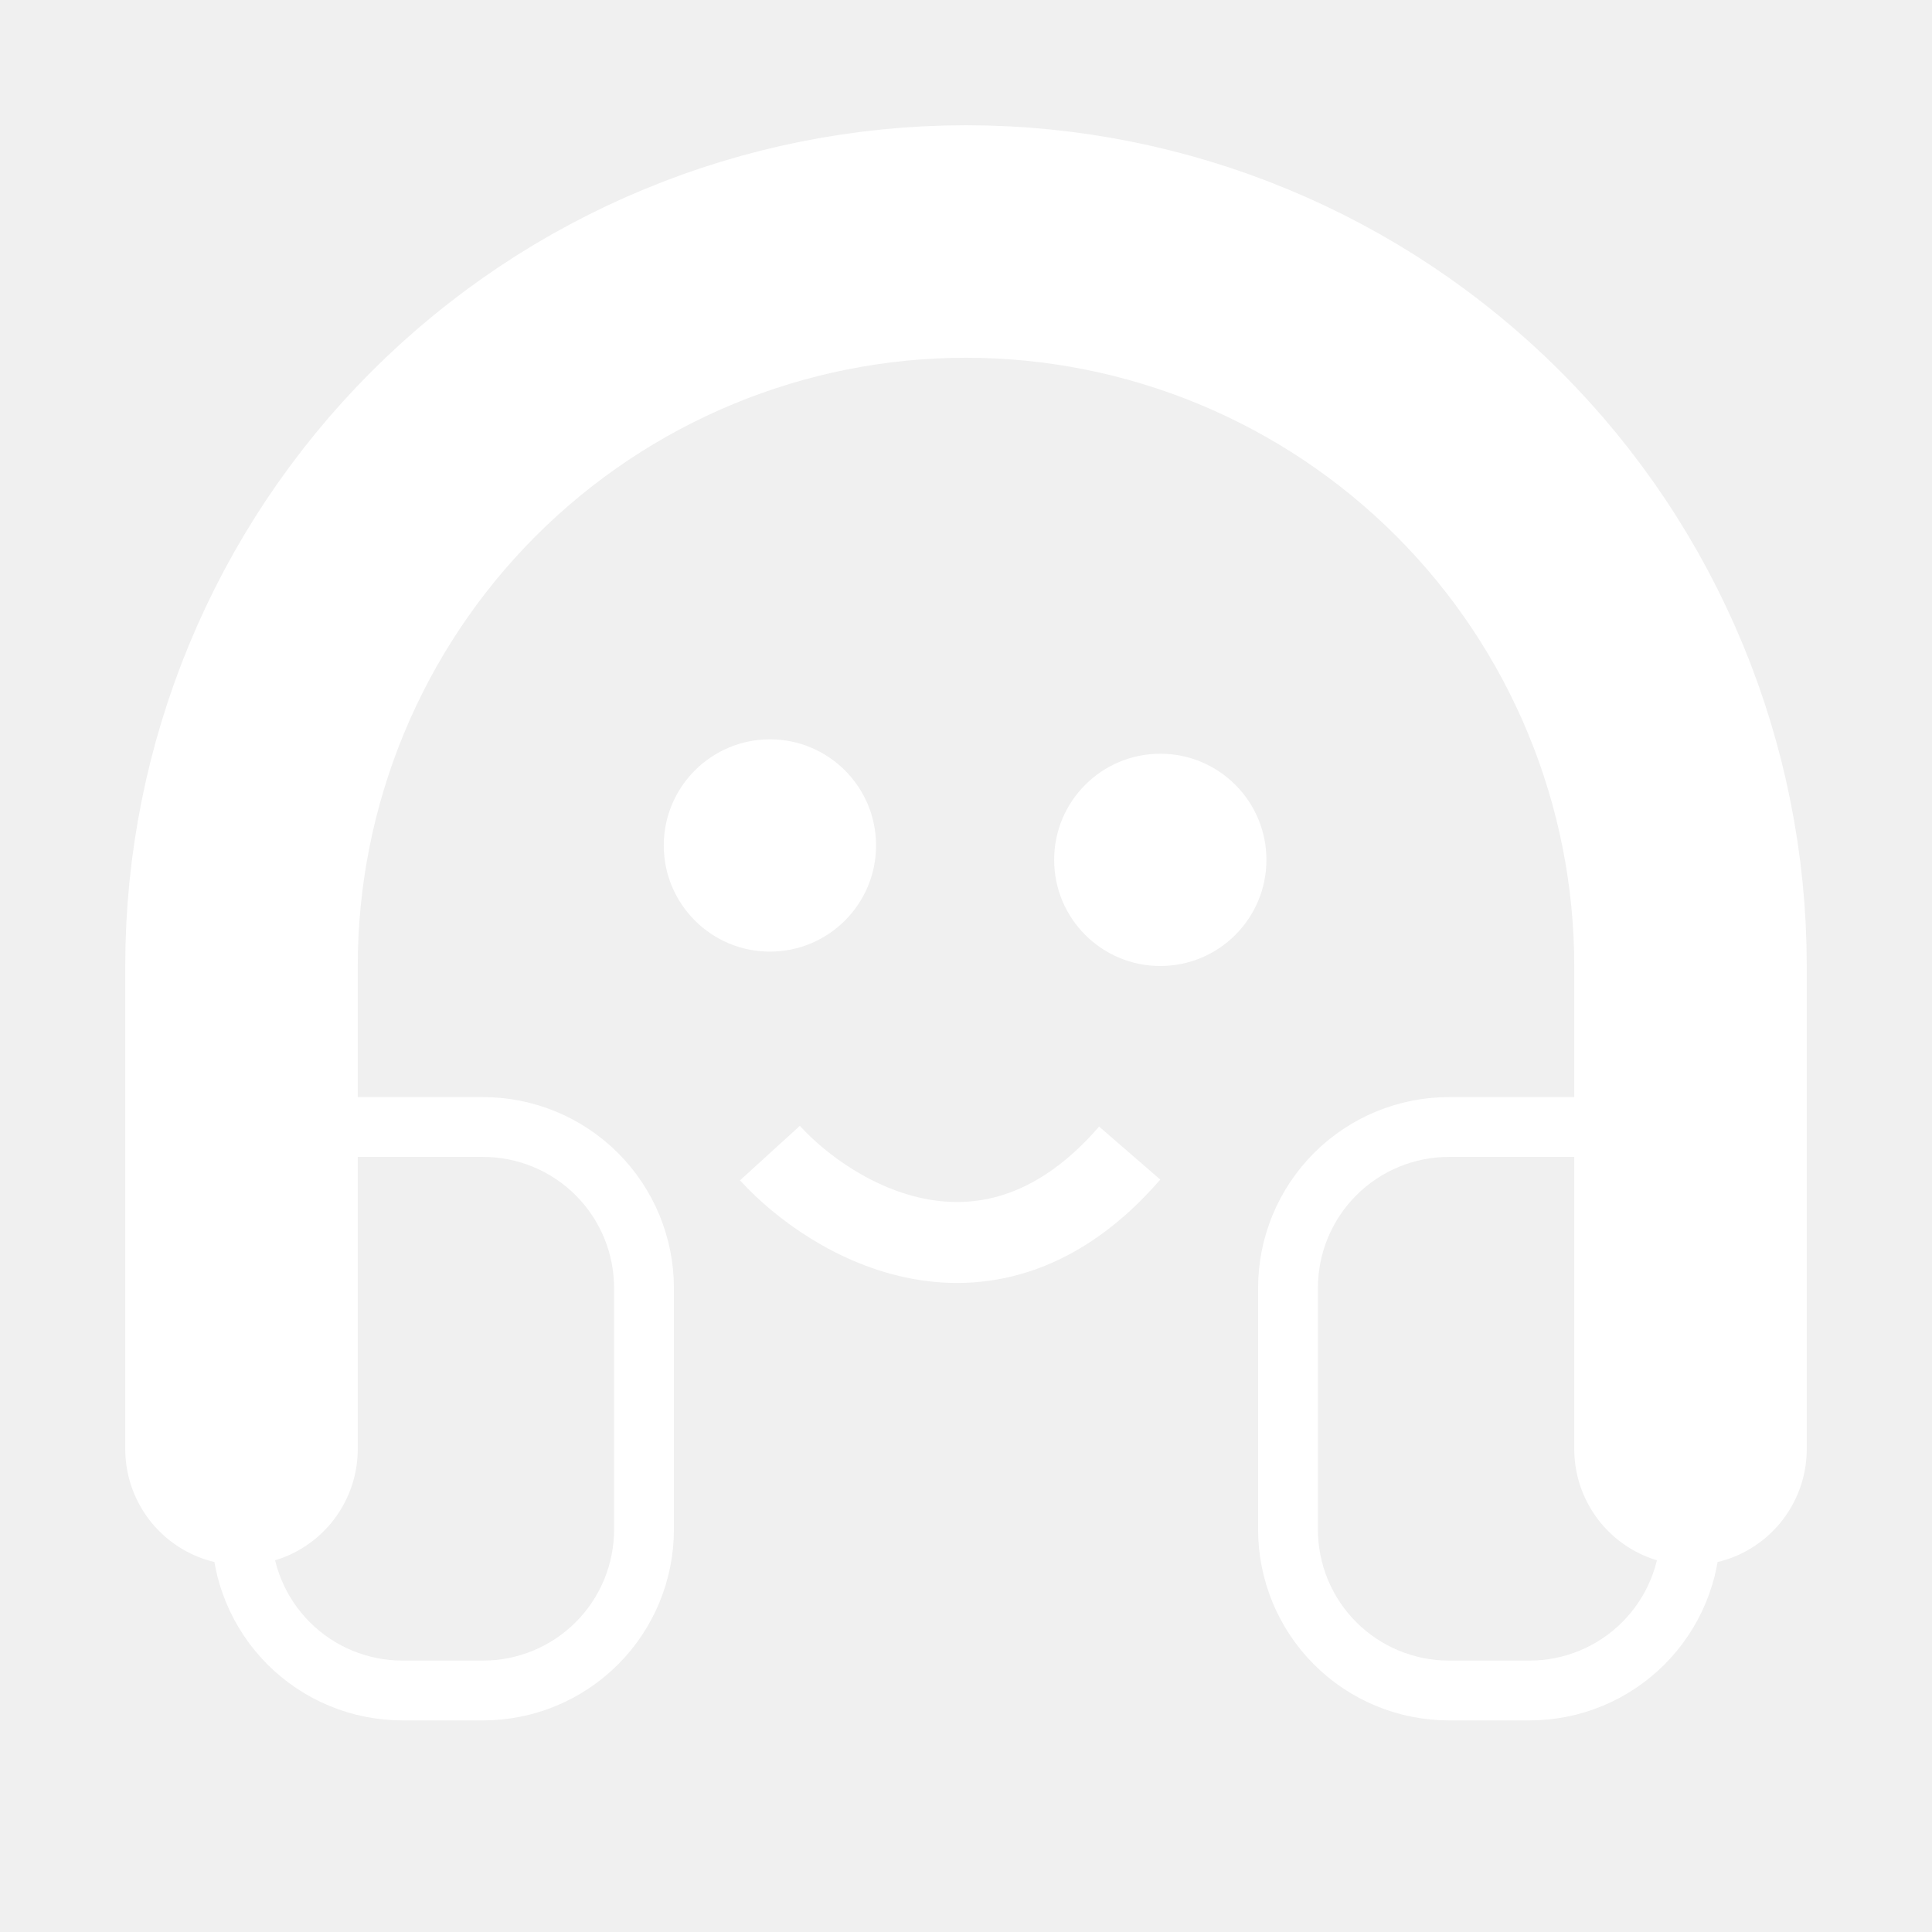
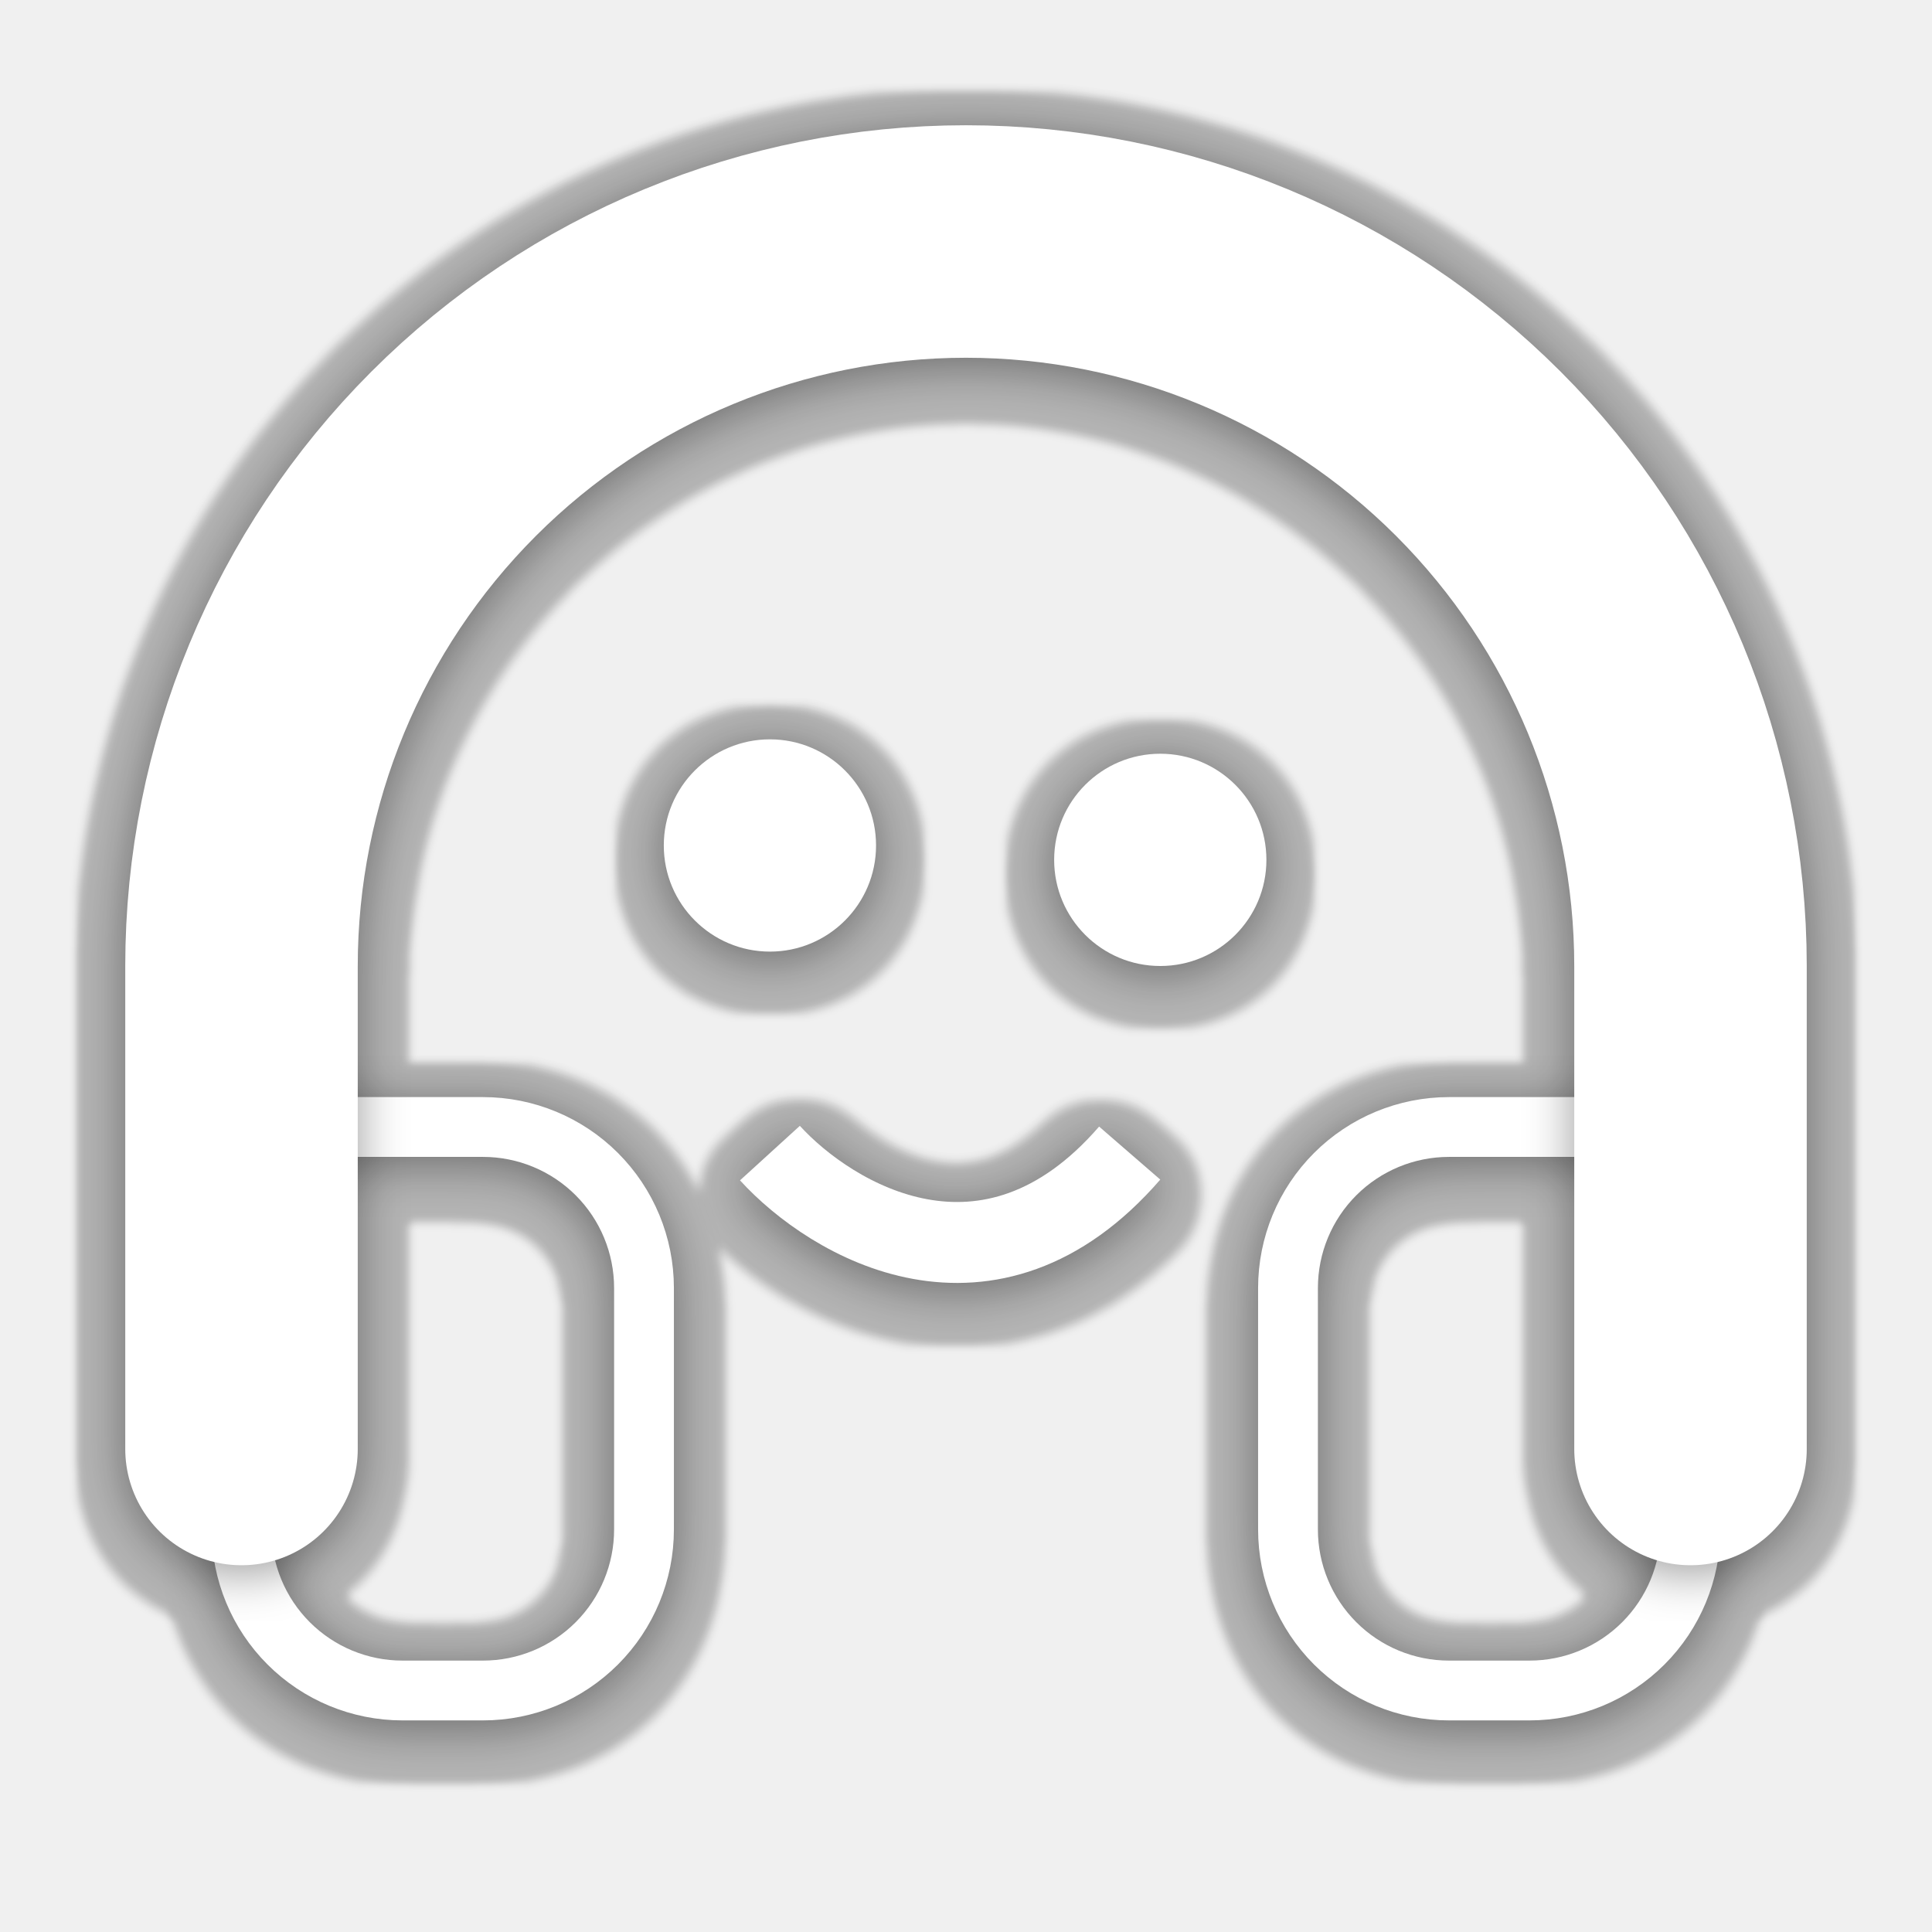
<svg xmlns="http://www.w3.org/2000/svg" width="1074" height="1074" viewBox="0 0 1074 1074" fill="none">
-   <path d="M134.25 805.5V537C134.25 430.184 176.682 327.743 252.213 252.213C327.743 176.682 430.184 134.25 537 134.25C643.816 134.25 746.257 176.682 821.787 252.213C897.317 327.743 939.75 430.184 939.75 537V805.5" stroke="white" stroke-width="129.25" stroke-linecap="round" stroke-linejoin="round" />
-   <path d="M939.75 850.25C939.75 873.987 930.321 896.752 913.536 913.536C896.752 930.321 873.987 939.75 850.25 939.75H805.5C781.763 939.75 758.998 930.321 742.214 913.536C725.429 896.752 716 873.987 716 850.25V716C716 692.263 725.429 669.499 742.214 652.714C758.998 635.93 781.763 626.5 805.5 626.5H939.75V850.25ZM134.25 850.25C134.25 873.987 143.679 896.752 160.464 913.536C177.248 930.321 200.013 939.75 223.75 939.75H268.5C292.237 939.75 315.002 930.321 331.786 913.536C348.571 896.752 358 873.987 358 850.25V716C358 692.263 348.571 669.499 331.786 652.714C315.002 635.93 292.237 626.5 268.5 626.5H134.25V850.25Z" stroke="white" stroke-width="33.25" stroke-linecap="round" stroke-linejoin="round" />
-   <circle cx="428" cy="470" r="59" fill="white" />
-   <circle cx="645" cy="478" r="59" fill="white" />
-   <path d="M428 641C462.167 678.5 550 731 628 641" stroke="white" stroke-width="45" />
+   <g filter="url(#filter0_d)">
+     <g filter="url(#filter1_d)">
+       <path d="M939.75 850.25C939.75 873.987 930.321 896.752 913.536 913.536C896.752 930.321 873.987 939.75 850.25 939.75H805.5C781.763 939.75 758.998 930.321 742.214 913.536C725.429 896.752 716 873.987 716 850.25V716C716 692.263 725.429 669.499 742.214 652.714C758.998 635.93 781.763 626.5 805.5 626.5H939.75V850.25ZM134.25 850.25C134.25 873.987 143.679 896.752 160.464 913.536C177.248 930.321 200.013 939.75 223.75 939.75H268.5C292.237 939.75 315.002 930.321 331.786 913.536C348.571 896.752 358 873.987 358 850.25V716C358 692.263 348.571 669.499 331.786 652.714C315.002 635.93 292.237 626.5 268.5 626.5H134.25V850.25Z" stroke="white" stroke-width="33.25" stroke-linecap="round" stroke-linejoin="round" />
+     </g>
+     <g filter="url(#filter2_d)">
+       <path d="M134.25 805.5V537C134.25 430.184 176.682 327.743 252.213 252.213C327.743 176.682 430.184 134.25 537 134.25C643.816 134.25 746.257 176.682 821.787 252.213C897.317 327.743 939.75 430.184 939.75 537V805.5" stroke="white" stroke-width="129.25" stroke-linecap="round" stroke-linejoin="round" />
+     </g>
+     <g filter="url(#filter3_d)">
+       <circle cx="428" cy="470" r="59" fill="white" />
+     </g>
+     <g filter="url(#filter4_d)">
+       <circle cx="645" cy="478" r="59" fill="white" />
+     </g>
+     <g filter="url(#filter5_d)">
+       <path d="M428 641C462.167 678.5 550 731 628 641" stroke="white" stroke-width="45" />
+     </g>
+   </g>
+   <defs>
+     <filter id="filter0_d" x="-4" y="0" width="1082" height="1082" filterUnits="userSpaceOnUse" color-interpolation-filters="sRGB">
+       <feFlood flood-opacity="0" result="BackgroundImageFix" />
+       <feColorMatrix in="SourceAlpha" type="matrix" values="0 0 0 0 0 0 0 0 0 0 0 0 0 0 0 0 0 0 127 0" />
+       <feOffset dy="4" />
+       <feGaussianBlur stdDeviation="2" />
+       <feColorMatrix type="matrix" values="0 0 0 0 0 0 0 0 0 0 0 0 0 0 0 0 0 0 0.25 0" />
+       <feBlend mode="normal" in2="BackgroundImageFix" result="effect1_dropShadow" />
+       <feBlend mode="normal" in="SourceGraphic" in2="effect1_dropShadow" result="shape" />
+     </filter>
+     <filter id="filter1_d" x="90.625" y="586.875" width="892.75" height="400.5" filterUnits="userSpaceOnUse" color-interpolation-filters="sRGB">
+       <feFlood flood-opacity="0" result="BackgroundImageFix" />
+       <feColorMatrix in="SourceAlpha" type="matrix" values="0 0 0 0 0 0 0 0 0 0 0 0 0 0 0 0 0 0 127 0" />
+       <feOffset dy="4" />
+       <feGaussianBlur stdDeviation="13.5" />
+       <feColorMatrix type="matrix" values="0 0 0 0 0 0 0 0 0 0 0 0 0 0 0 0 0 0 0.4 0" />
+       <feBlend mode="normal" in2="BackgroundImageFix" result="effect1_dropShadow" />
+       <feBlend mode="normal" in="SourceGraphic" in2="effect1_dropShadow" result="shape" />
+     </filter>
+     <filter id="filter2_d" x="42.625" y="46.625" width="988.75" height="854.5" filterUnits="userSpaceOnUse" color-interpolation-filters="sRGB">
+       <feFlood flood-opacity="0" result="BackgroundImageFix" />
+       <feColorMatrix in="SourceAlpha" type="matrix" values="0 0 0 0 0 0 0 0 0 0 0 0 0 0 0 0 0 0 127 0" />
+       <feOffset dy="4" />
+       <feGaussianBlur stdDeviation="13.5" />
+       <feColorMatrix type="matrix" values="0 0 0 0 0 0 0 0 0 0 0 0 0 0 0 0 0 0 0.4 0" />
+       <feBlend mode="normal" in2="BackgroundImageFix" result="effect1_dropShadow" />
+       <feBlend mode="normal" in="SourceGraphic" in2="effect1_dropShadow" result="shape" />
+     </filter>
+     <filter id="filter3_d" x="342" y="388" width="172" height="172" filterUnits="userSpaceOnUse" color-interpolation-filters="sRGB">
+       <feFlood flood-opacity="0" result="BackgroundImageFix" />
+       <feColorMatrix in="SourceAlpha" type="matrix" values="0 0 0 0 0 0 0 0 0 0 0 0 0 0 0 0 0 0 127 0" />
+       <feOffset dy="4" />
+       <feGaussianBlur stdDeviation="13.5" />
+       <feColorMatrix type="matrix" values="0 0 0 0 0 0 0 0 0 0 0 0 0 0 0 0 0 0 0.4 0" />
+       <feBlend mode="normal" in2="BackgroundImageFix" result="effect1_dropShadow" />
+       <feBlend mode="normal" in="SourceGraphic" in2="effect1_dropShadow" result="shape" />
+     </filter>
+     <filter id="filter4_d" x="559" y="396" width="172" height="172" filterUnits="userSpaceOnUse" color-interpolation-filters="sRGB">
+       <feFlood flood-opacity="0" result="BackgroundImageFix" />
+       <feColorMatrix in="SourceAlpha" type="matrix" values="0 0 0 0 0 0 0 0 0 0 0 0 0 0 0 0 0 0 127 0" />
+       <feOffset dy="4" />
+       <feGaussianBlur stdDeviation="13.5" />
+       <feColorMatrix type="matrix" values="0 0 0 0 0 0 0 0 0 0 0 0 0 0 0 0 0 0 0.4 0" />
+       <feBlend mode="normal" in2="BackgroundImageFix" result="effect1_dropShadow" />
+       <feBlend mode="normal" in="SourceGraphic" in2="effect1_dropShadow" result="shape" />
+     </filter>
+     <filter id="filter5_d" x="384.368" y="602.846" width="287.635" height="141.347" filterUnits="userSpaceOnUse" color-interpolation-filters="sRGB">
+       <feFlood flood-opacity="0" result="BackgroundImageFix" />
+       <feColorMatrix in="SourceAlpha" type="matrix" values="0 0 0 0 0 0 0 0 0 0 0 0 0 0 0 0 0 0 127 0" />
+       <feOffset dy="4" />
+       <feGaussianBlur stdDeviation="13.5" />
+       <feColorMatrix type="matrix" values="0 0 0 0 0 0 0 0 0 0 0 0 0 0 0 0 0 0 0.4 0" />
+       <feBlend mode="normal" in2="BackgroundImageFix" result="effect1_dropShadow" />
+       <feBlend mode="normal" in="SourceGraphic" in2="effect1_dropShadow" result="shape" />
+     </filter>
+   </defs>
</svg>
